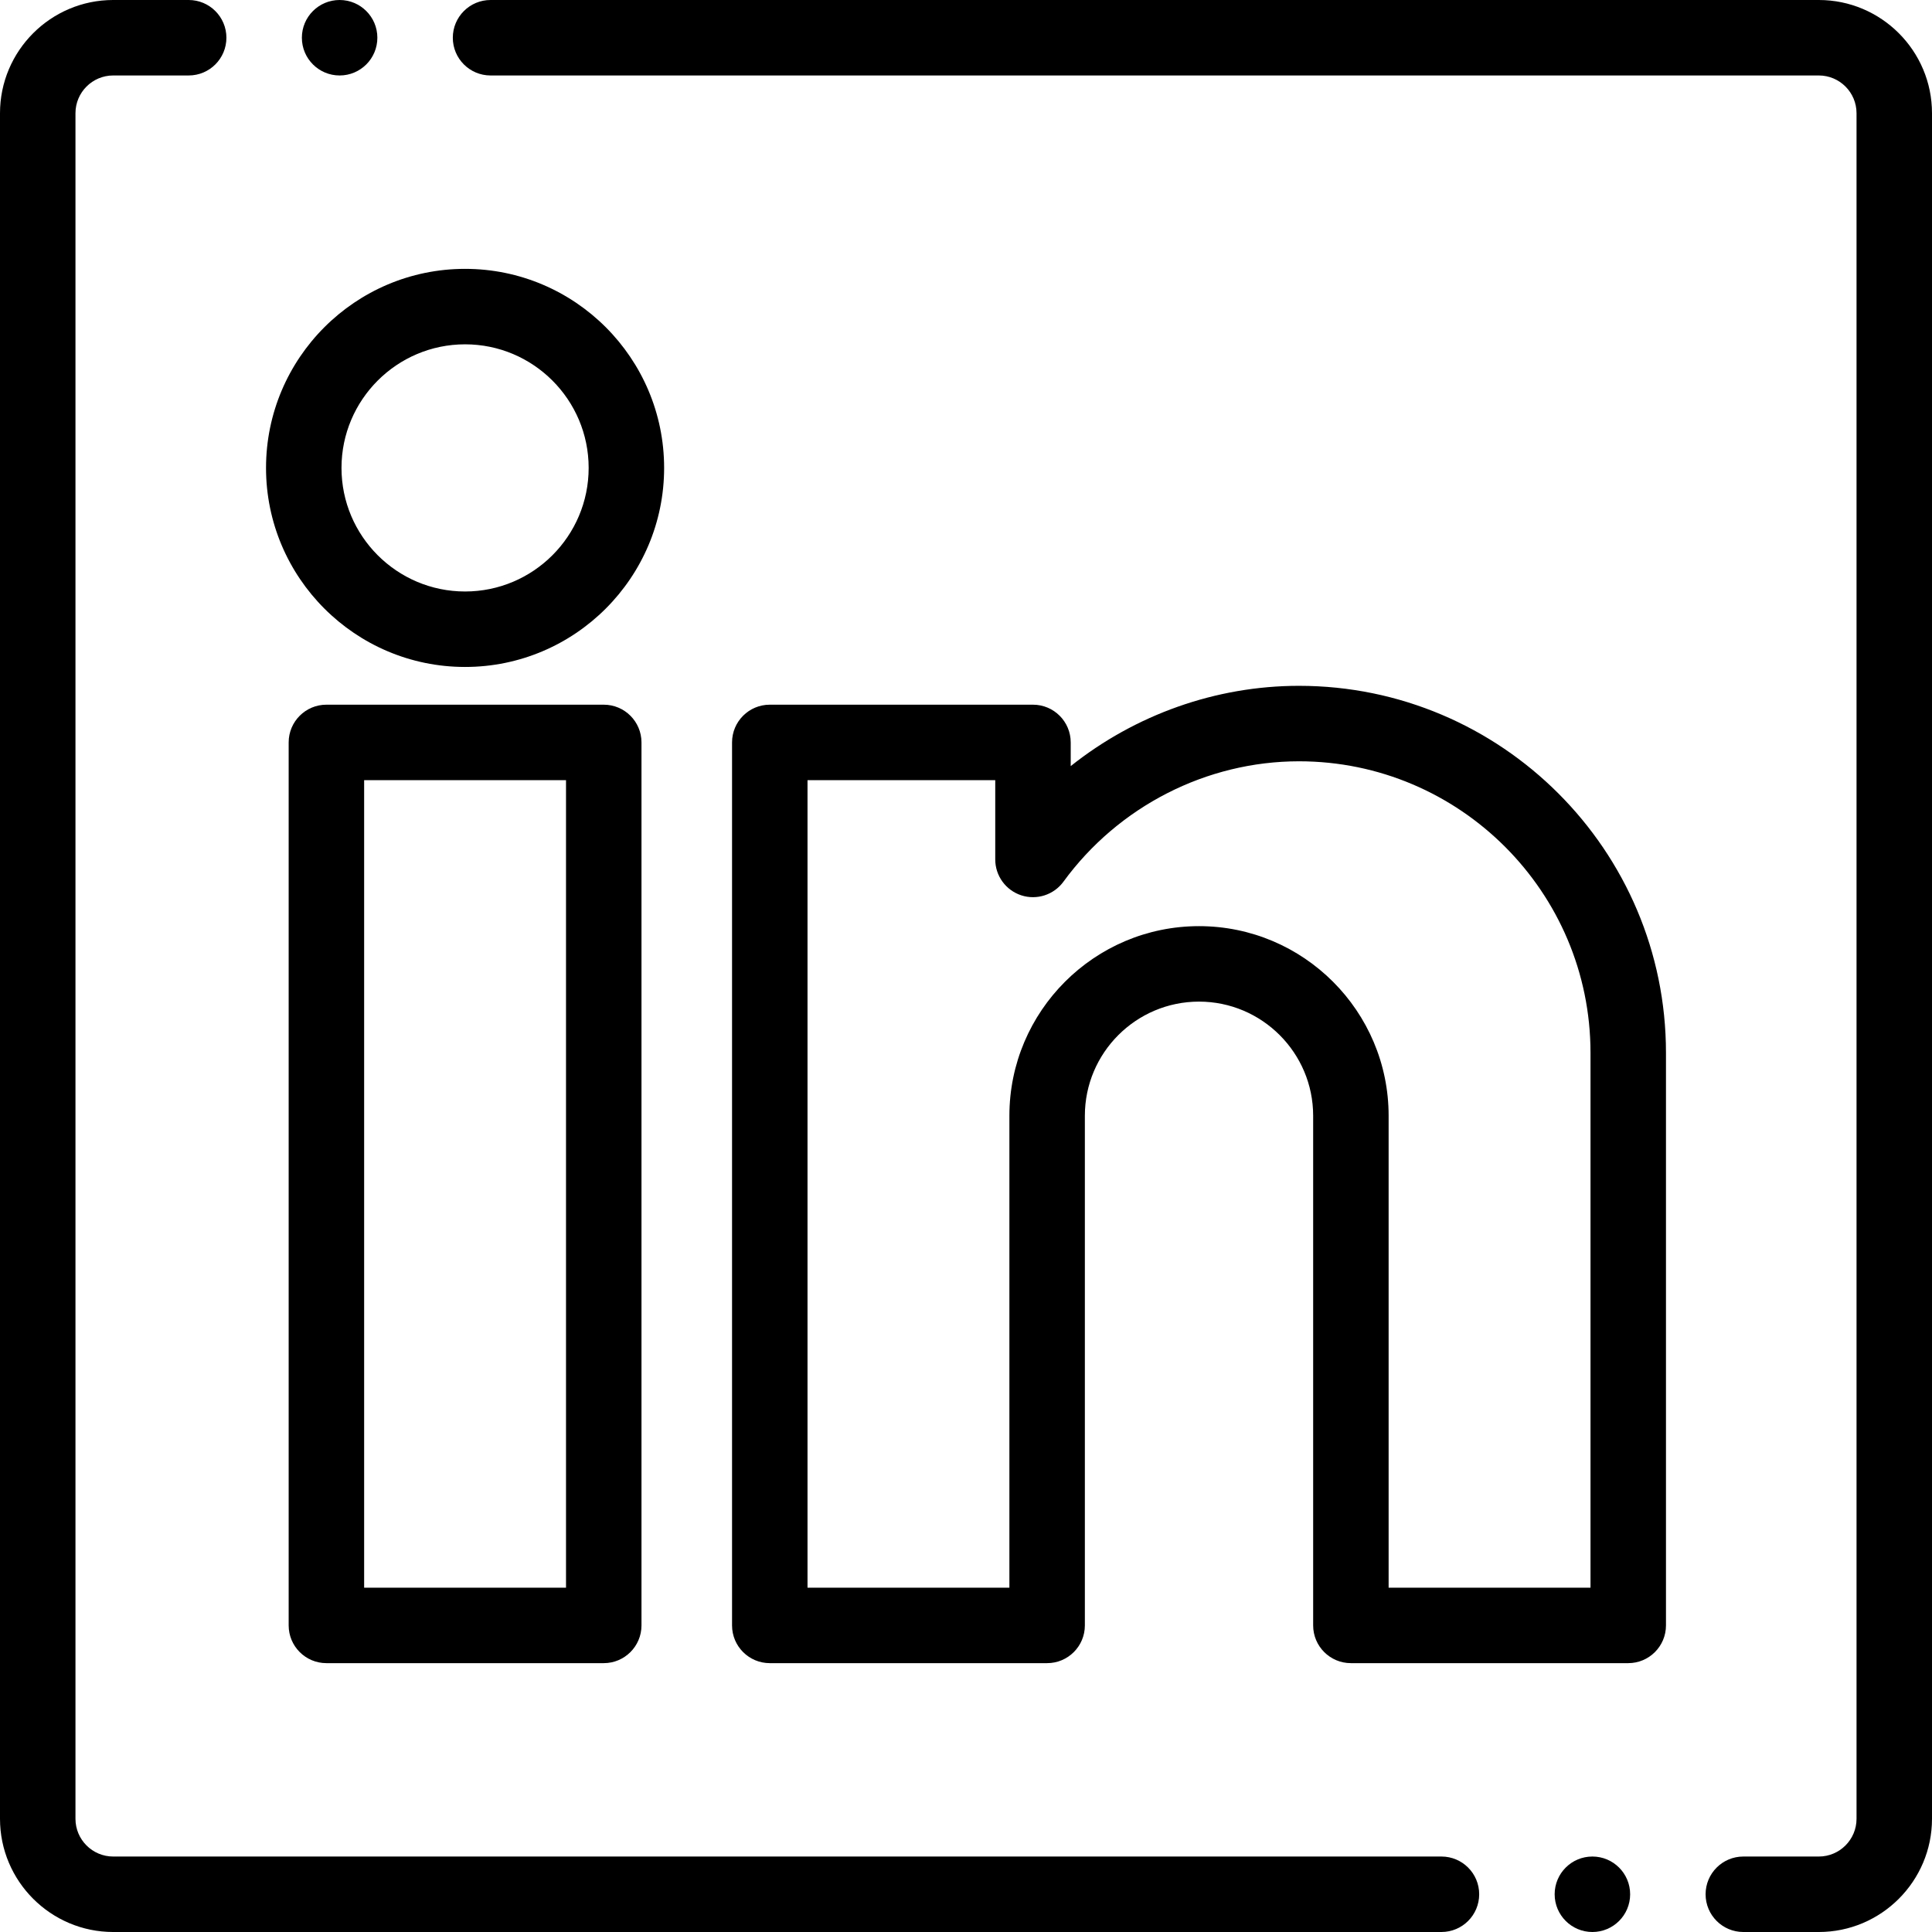
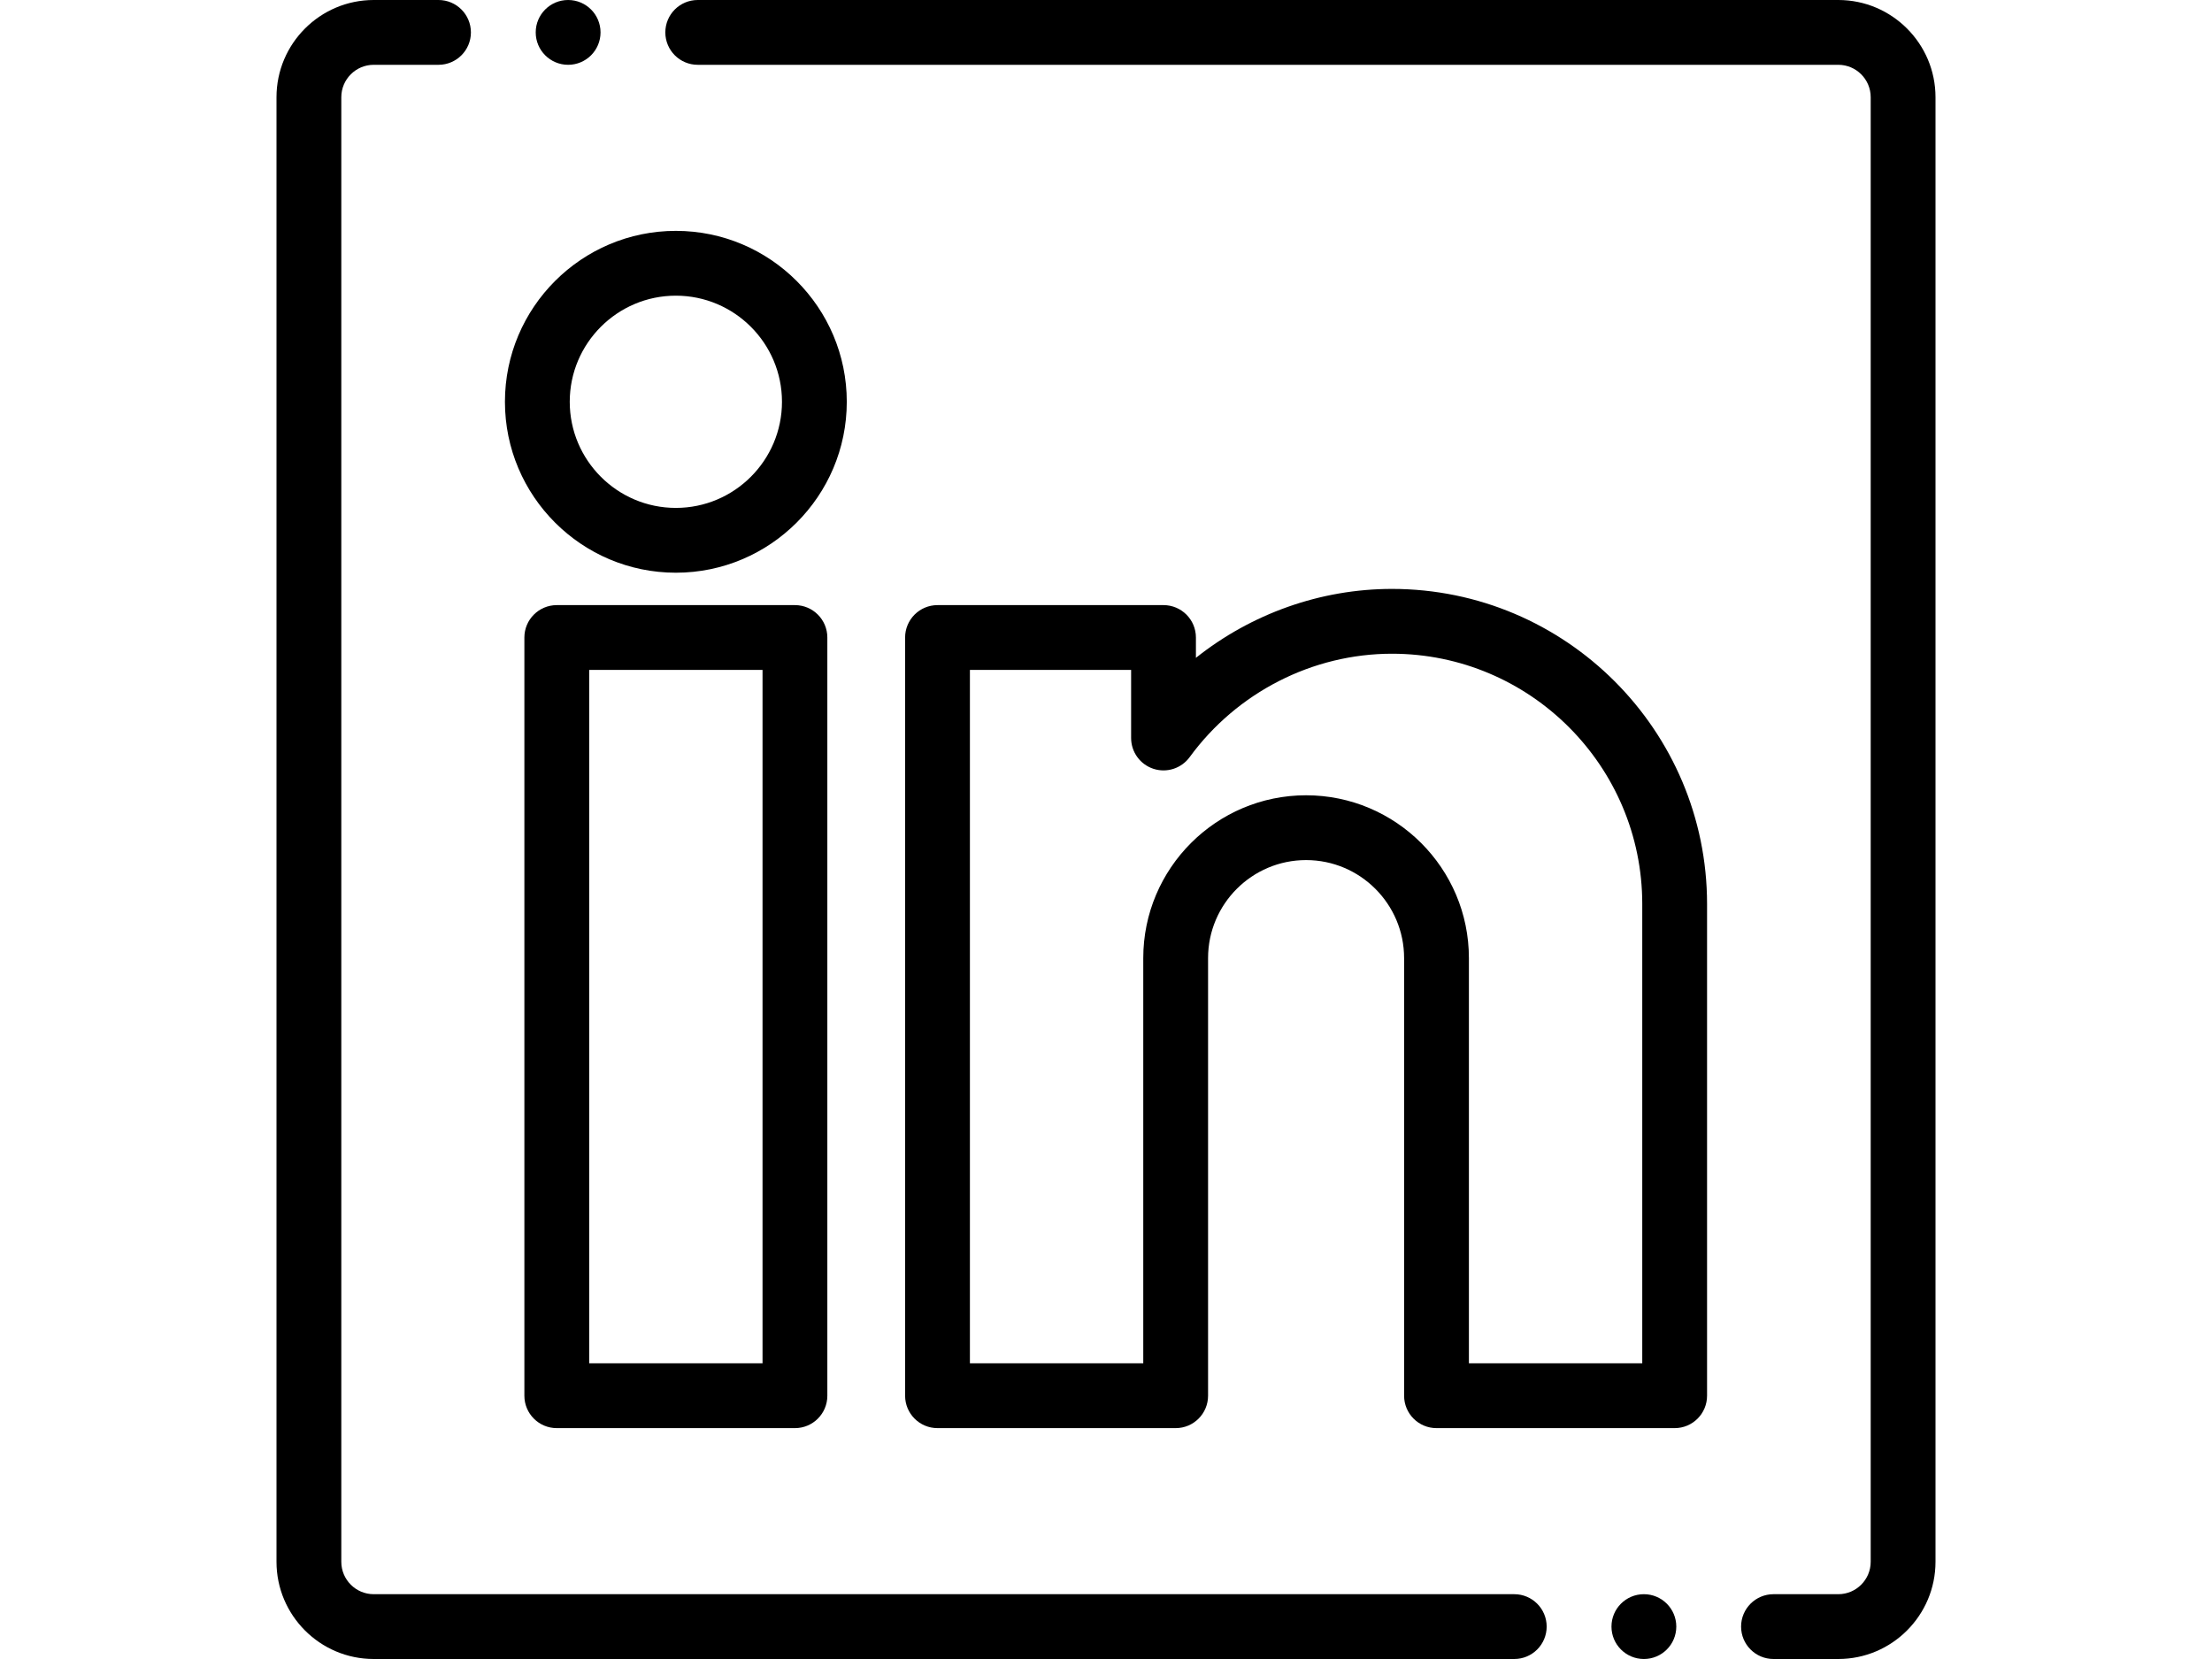
- <svg xmlns="http://www.w3.org/2000/svg" viewBox="0 0 512 512" height="40pt" width="40pt">
+ <svg xmlns="http://www.w3.org/2000/svg" viewBox="0 0 512 512" height="30pt" width="40pt">
  <path d="m382 492h-352c-5.516 0-10-4.484-10-10v-452c0-5.516 4.484-10 10-10h20c5.523 0 10-4.477 10-10s-4.477-10-10-10h-20c-16.543 0-30 13.457-30 30v452c0 16.543 13.457 30 30 30h352c5.52 0 10-4.477 10-10s-4.477-10-10-10zm0 0" />
  <path d="m482 0h-352c-5.523 0-10 4.477-10 10s4.477 10 10 10h352c5.516 0 10 4.484 10 10v452c0 5.516-4.484 10-10 10h-20c-5.523 0-10 4.477-10 10s4.477 10 10 10h20c16.543 0 30-13.461 30-30v-452c0-16.543-13.457-30-30-30zm0 0" />
  <path d="m123.25 176.75c29.086 0 52.75-23.664 52.75-52.75 0-29.09-23.664-52.75-52.75-52.75-29.09 0-52.75 23.664-52.75 52.75s23.66 52.75 52.75 52.75zm0-85.5c18.059 0 32.75 14.691 32.75 32.75s-14.691 32.75-32.75 32.75-32.75-14.691-32.75-32.75 14.691-32.75 32.75-32.75zm0 0" />
  <path d="m344.25 181.75c-22.102 0-43.434 7.688-60.5 21.273v-6.273c0-5.523-4.48-10-10-10h-69.75c-5.523 0-10 4.477-10 10v234c0 5.523 4.477 10 10 10h73.5c5.52 0 10-4.477 10-10v-135.062c0-16.68 13.57-30.25 30.25-30.25s30.25 13.57 30.25 30.25v135.062c0 5.523 4.477 10 10 10h73.5c5.52 0 10-4.477 10-10v-151.75c0-53.625-43.629-97.25-97.25-97.25zm77.25 239h-53.5v-125.062c0-27.707-22.543-50.25-50.25-50.25-27.711 0-50.25 22.543-50.25 50.25v125.062h-53.5v-214h49.75v21.012c0 4.328 2.781 8.164 6.898 9.508 4.109 1.34 8.625-.117 11.176-3.613 14.586-19.977 37.922-31.906 62.426-31.906 42.594 0 77.25 34.652 77.25 77.25zm0 0" />
  <path d="m86.5 186.75c-5.523 0-10 4.477-10 10v234c0 5.523 4.477 10 10 10h73.5c5.52 0 10-4.477 10-10v-234c0-5.523-4.48-10-10-10zm63.5 234h-53.5v-214h53.5zm0 0" />
  <path d="m90.004 20c5.52 0 10-4.477 10-10s-4.48-10-10-10h-.008c-5.523 0-9.996 4.477-9.996 10s4.48 10 10.004 10zm0 0" />
  <path d="m422.004 492h-.008c-5.523 0-9.996 4.477-9.996 10s4.48 10 10.004 10c5.523 0 10-4.477 10-10s-4.477-10-10-10zm0 0" />
</svg>
